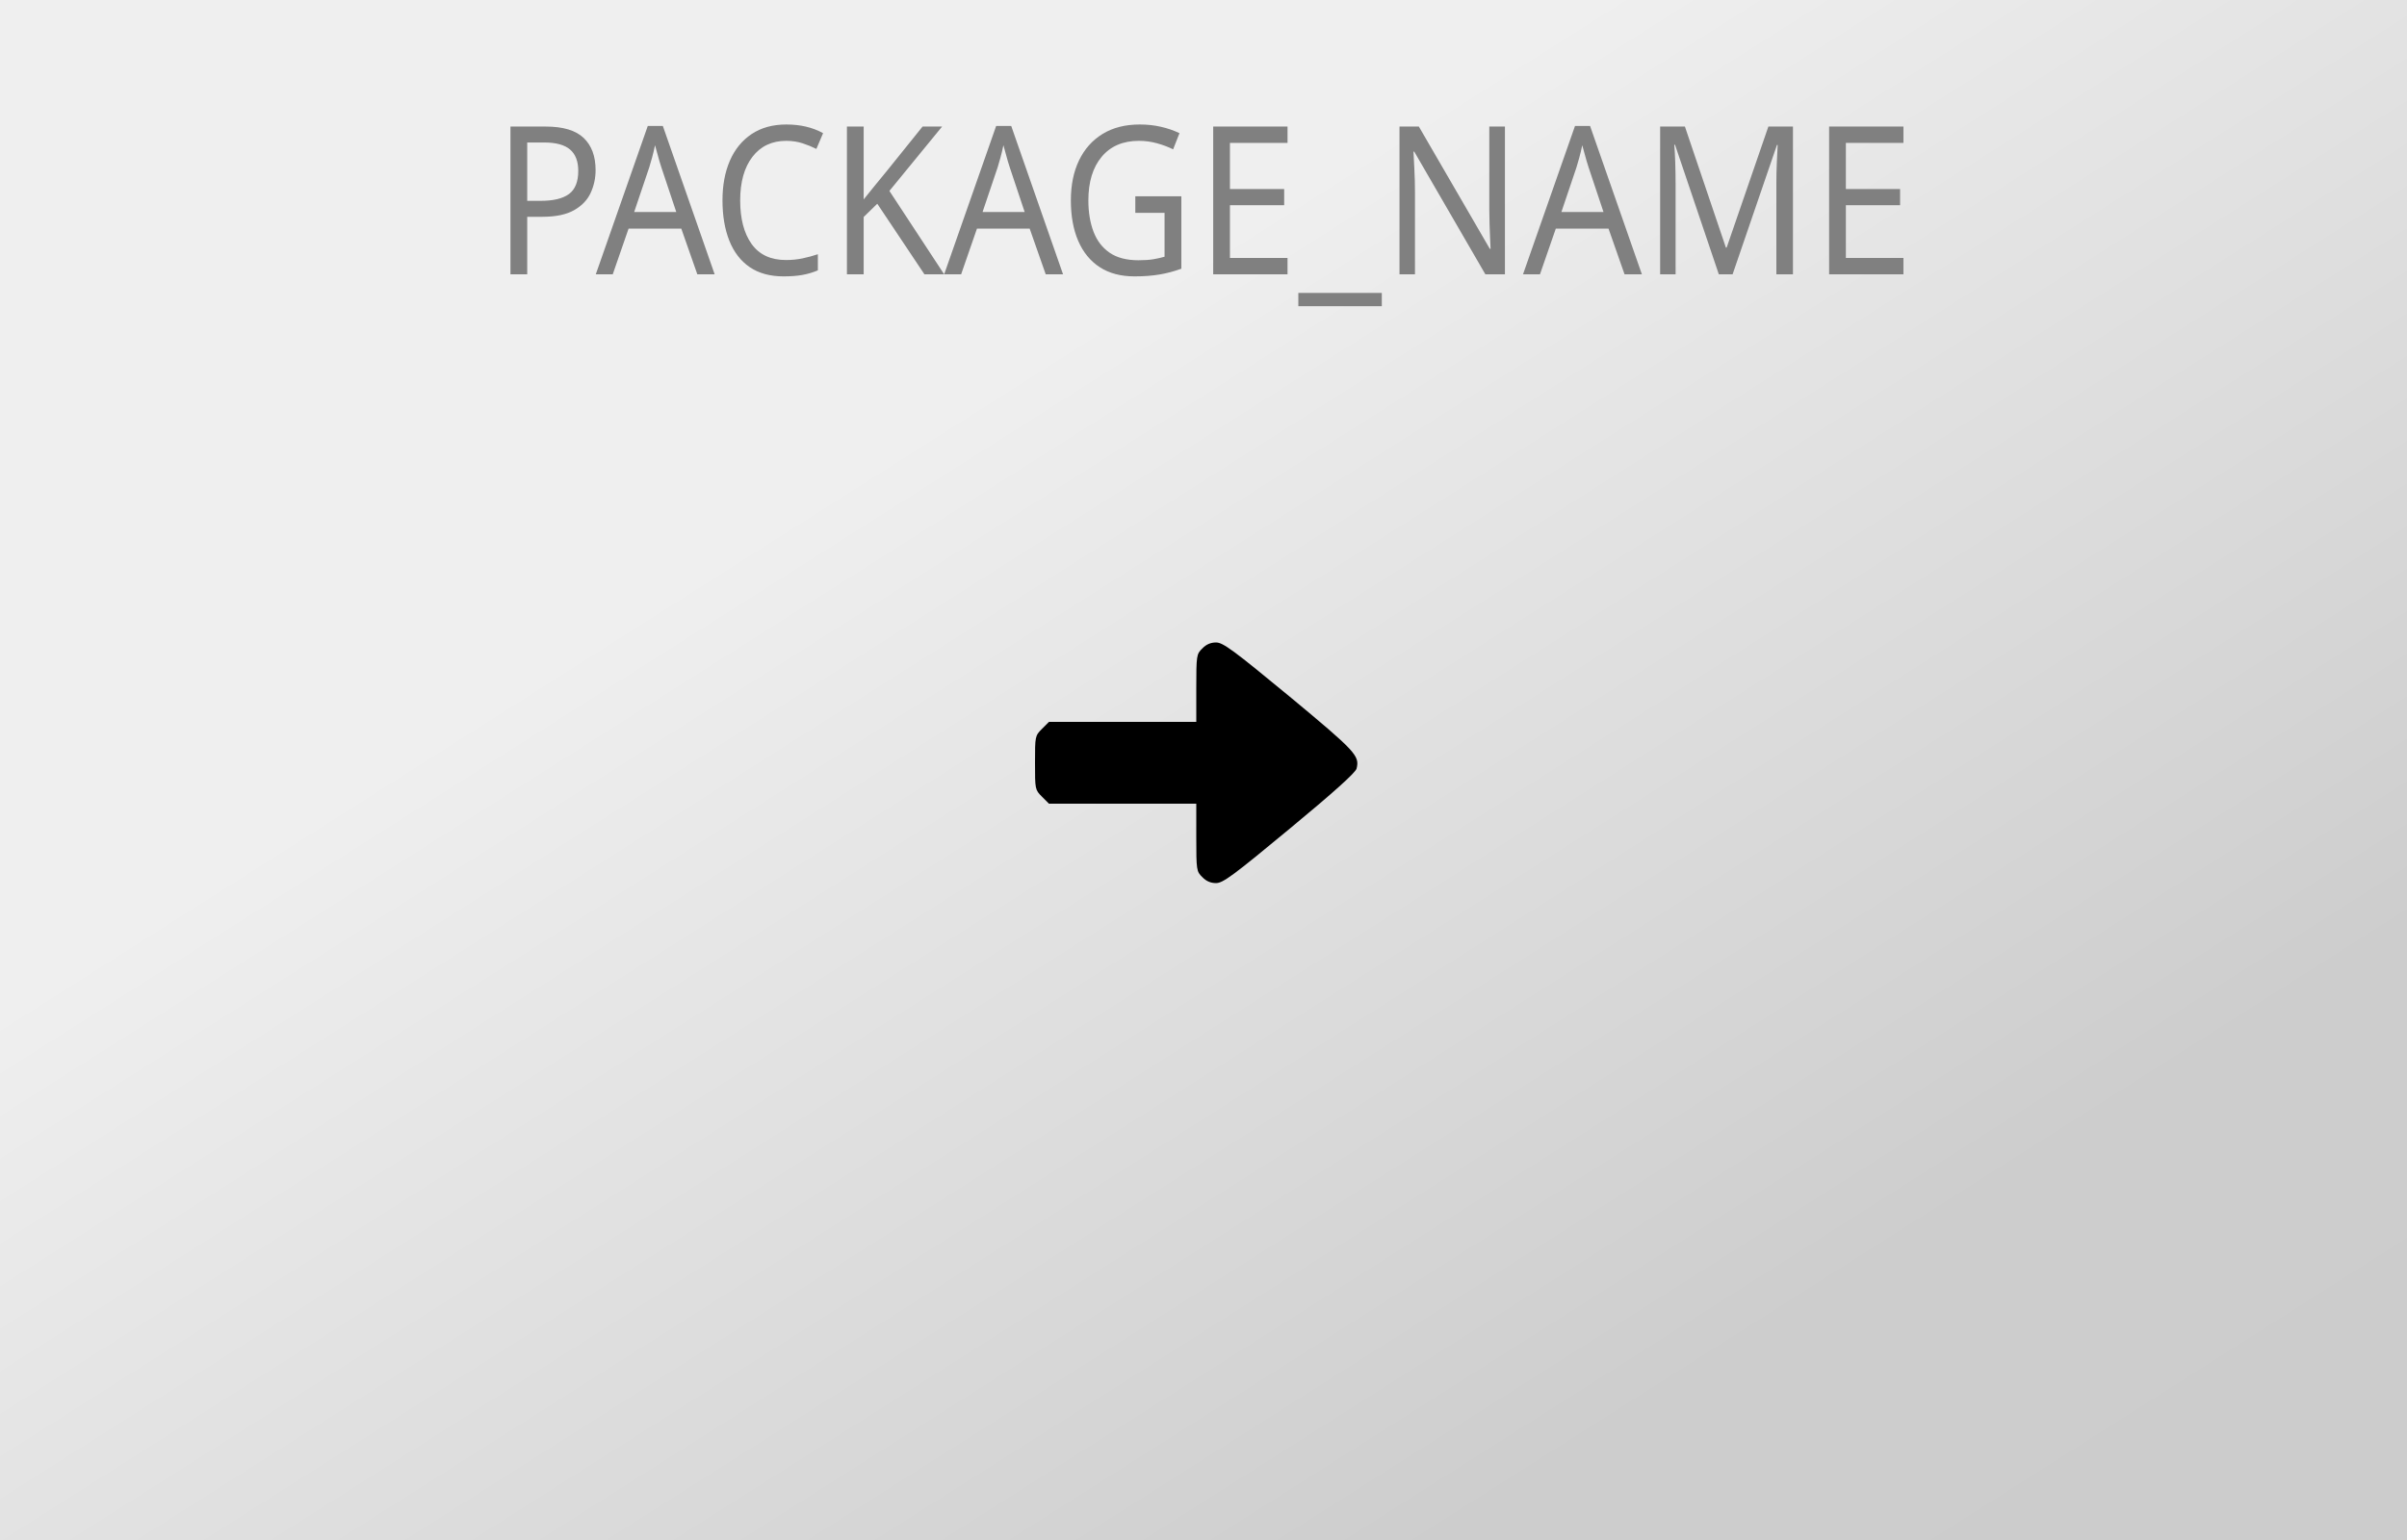
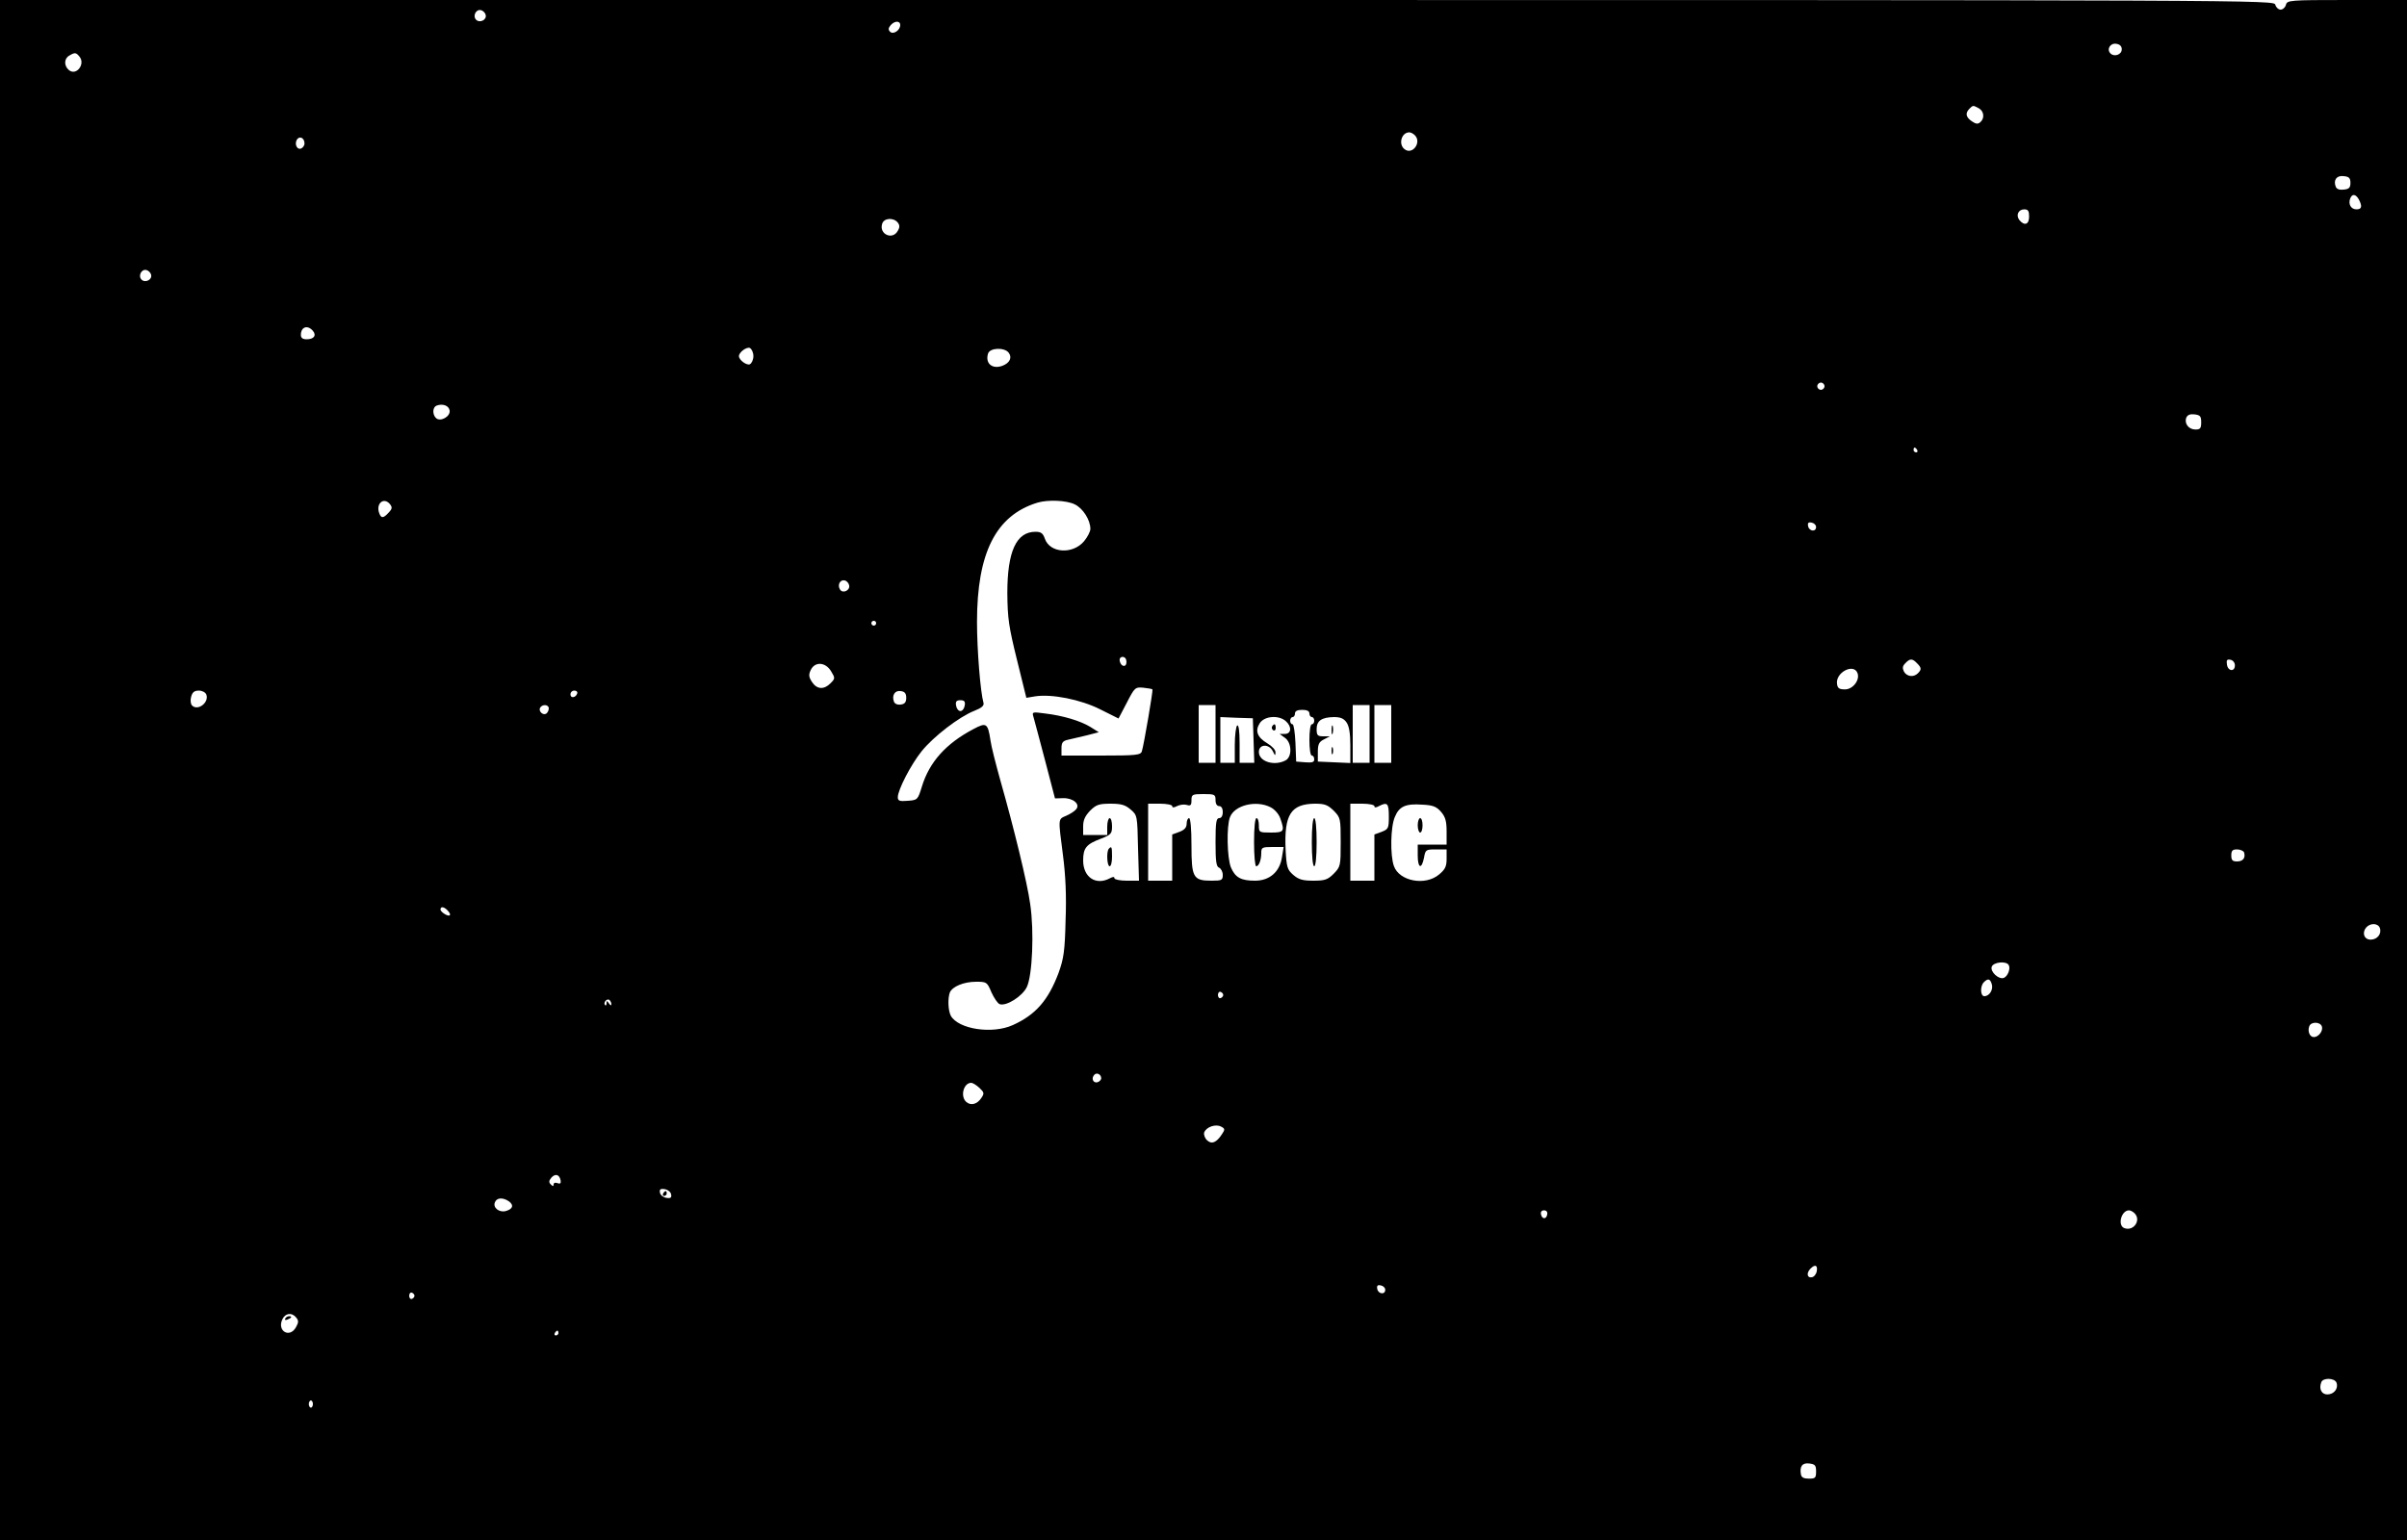
<svg xmlns="http://www.w3.org/2000/svg" version="1.0" width="1000pt" height="640pt" viewBox="0 0 1000 640" preserveAspectRatio="xMidYMid meet">
-   <style type="text/css">
- 		text {
- 			font-family: "Tuffy";
- 			font-size: 86px;
- 			fill: gray;
- 			text-anchor: middle;
- 		}
- 	</style>
-   <defs>
-     <linearGradient id="gradient" x1="0%" y1="0%" x2="100%" y2="100%">
-       <stop offset="0%" style="stop-color:rgb(239,239,239);stop-opacity:1" />
-       <stop offset="33%" style="stop-color:rgb(239,239,239);stop-opacity:1" />
-       <stop offset="80%" style="stop-color:rgb(205,205,205);stop-opacity:1" />
-       <stop offset="100%" style="stop-color:rgb(204,204,204);stop-opacity:1" />
-     </linearGradient>
-   </defs>
-   <rect width="1000" height="640" style="fill:url(#gradient);stroke-width:0" />
-   <g transform="translate(500,0) scale(0.9, 1)">
-     <text x="0" y="114">PACKAGE_NAME</text>
-   </g>
  <g transform="translate(0,640) scale(0.1,-0.1)" fill="#000000" stroke="none">
-     <path d="M4995 3705 c-24 -23 -25 -29 -25 -165 l0 -140 -306 0 -306 0 -29 -29 c-29 -29 -29 -31 -29 -141 0 -110 0 -112 29 -141 l29 -29 306 0 306 0 0 -140 c0 -136 1 -142 25 -165 16 -17 35 -25 57 -25 29 0 72 32 306 226 180 149 274 233 278 250 13 53 -2 70 -278 299 -235 194 -277 225 -306 225 -22 0 -41 -8 -57 -25z" fixlter="url(#glow)" />
+     <path d="M0 3200 l0 -3200 5000 0 5000 0 0 3200 0 3200 -249 0 c-240 0 -249 -1 -254 -20 -3 -11 -13 -20 -22 -20 -9 0 -19 9 -22 20 -5 20 -14 20 -4729 20 l-4724 0 0 -3200z m2018 3137 c4 -20 -25 -34 -40 -19 -15 15 -1 44 19 40 10 -2 19 -11 21 -21z m1722 -41 c0 -22 -29 -41 -42 -28 -8 8 -8 15 2 27 16 19 40 20 40 1z m5075 -101 c0 -22 -31 -33 -47 -17 -17 17 -1 44 24 40 15 -2 23 -10 23 -23z m-8485 -30 c26 -31 -13 -82 -44 -56 -21 18 -20 48 2 60 23 14 28 13 42 -4z m7891 -215 c22 -12 25 -42 6 -58 -10 -9 -19 -7 -35 4 -25 17 -28 34 -10 52 15 15 15 15 39 2z m-2343 -112 c30 -30 -11 -85 -44 -57 -25 21 -11 69 21 69 6 0 16 -5 23 -12z m-4613 -34 c0 -10 -8 -20 -17 -22 -18 -3 -26 27 -11 42 12 11 28 0 28 -20z m8500 -164 c0 -20 -6 -26 -28 -28 -18 -2 -29 2 -33 12 -11 28 4 48 33 44 22 -2 28 -8 28 -28z m35 -69 c15 -29 12 -41 -10 -41 -23 0 -35 22 -26 45 8 21 23 19 36 -4z m-1370 -71 c0 -33 -19 -40 -40 -15 -16 20 -5 45 20 45 16 0 20 -7 20 -30z m-4701 -24 c9 -11 10 -20 1 -35 -21 -40 -79 -15 -65 29 7 24 46 27 64 6z m-3101 -219 c4 -20 -25 -34 -40 -19 -15 15 -1 44 19 40 10 -2 19 -11 21 -21z m672 -232 c16 -19 4 -35 -26 -35 -17 0 -24 6 -24 18 0 34 28 43 50 17z m1830 -105 c0 -15 -7 -30 -15 -34 -14 -5 -45 18 -45 34 0 16 31 39 45 34 8 -4 15 -19 15 -34z m1060 15 c16 -20 6 -43 -25 -55 -43 -16 -73 10 -60 51 8 24 67 26 85 4z m3390 -140 c0 -8 -7 -15 -15 -15 -8 0 -15 7 -15 15 0 8 7 15 15 15 8 0 15 -7 15 -15z m-5712 -101 c4 -25 -39 -49 -57 -31 -15 15 -14 44 2 51 25 10 52 1 55 -20z m7277 -49 c0 -25 -4 -30 -24 -30 -28 0 -47 25 -38 49 5 12 16 16 34 14 24 -3 28 -8 28 -33z m-1180 -115 c3 -5 1 -10 -4 -10 -6 0 -11 5 -11 10 0 6 2 10 4 10 3 0 8 -4 11 -10z m-6345 -225 c10 -13 10 -19 -5 -35 -22 -24 -31 -25 -39 -4 -16 41 18 70 44 39z m2845 -1 c34 -16 65 -65 65 -102 0 -11 -12 -34 -26 -51 -47 -56 -142 -50 -163 10 -8 23 -16 29 -39 29 -80 0 -117 -82 -117 -255 1 -106 6 -139 40 -277 l39 -158 36 6 c69 11 190 -13 271 -54 l76 -38 34 65 c33 64 35 66 69 63 19 -2 36 -5 38 -7 3 -3 -35 -227 -44 -257 -5 -16 -22 -18 -170 -18 l-164 0 0 30 c0 24 5 31 28 36 15 3 50 12 77 18 l50 13 -35 22 c-41 25 -113 47 -189 56 -53 7 -54 7 -47 -16 4 -13 25 -94 48 -180 l41 -157 34 1 c41 1 72 -25 54 -46 -6 -8 -25 -20 -41 -27 -35 -15 -34 -8 -14 -163 11 -85 15 -168 11 -272 -3 -129 -8 -159 -29 -218 -43 -114 -95 -174 -190 -217 -86 -39 -227 -17 -258 39 -11 22 -13 71 -4 96 10 25 58 45 109 45 44 0 46 -1 64 -44 11 -24 26 -46 34 -49 27 -10 94 32 113 71 23 48 31 230 14 345 -12 88 -68 317 -124 514 -19 68 -38 142 -41 166 -11 72 -17 76 -71 47 -114 -60 -183 -137 -214 -239 -17 -55 -18 -56 -59 -59 -34 -3 -41 0 -41 15 0 30 54 135 99 191 49 61 157 144 219 168 30 12 41 21 38 33 -13 45 -27 221 -27 336 0 287 78 443 251 496 43 13 121 10 155 -7z m3080 -94 c0 -22 -29 -18 -33 3 -3 14 1 18 15 15 10 -2 18 -10 18 -18z m-4017 -243 c4 -21 -27 -35 -38 -17 -12 19 0 42 19 38 9 -2 17 -11 19 -21z m112 -157 c0 -5 -4 -10 -10 -10 -5 0 -10 5 -10 10 0 6 5 10 10 10 6 0 10 -4 10 -10z m1040 -161 c0 -24 -23 -21 -28 4 -2 10 3 17 12 17 10 0 16 -9 16 -21z m3284 -5 c19 -19 20 -26 4 -42 -18 -18 -46 -14 -58 7 -7 15 -6 23 6 35 19 20 29 20 48 0z m1321 -9 c0 -28 -29 -25 -33 3 -3 19 0 23 15 20 10 -2 18 -12 18 -23z m-5832 -25 c17 -28 17 -30 -3 -50 -27 -27 -56 -25 -76 5 -14 21 -15 31 -6 50 17 37 62 34 85 -5z m4264 -7 c11 -29 -19 -68 -52 -68 -24 0 -31 5 -33 23 -7 47 69 87 85 45z m-6860 -89 c13 -33 -35 -70 -59 -46 -6 6 -8 22 -4 36 5 19 13 26 32 26 14 0 27 -7 31 -16z m1541 4 c-6 -18 -28 -21 -28 -4 0 9 7 16 16 16 9 0 14 -5 12 -12z m1367 -18 c0 -18 -6 -26 -23 -28 -13 -2 -25 3 -28 12 -10 26 4 48 28 44 17 -2 23 -10 23 -28z m243 -32 c-2 -13 -10 -23 -18 -23 -8 0 -16 10 -18 23 -3 17 2 22 18 22 16 0 21 -5 18 -22z m-1728 -12 c0 -8 -5 -18 -11 -22 -14 -8 -33 11 -25 25 10 16 36 13 36 -3z m2770 -106 l0 -120 -35 0 -35 0 0 120 0 120 35 0 35 0 0 -120z m640 0 l0 -120 -35 0 -35 0 0 120 0 120 35 0 35 0 0 -120z m90 0 l0 -120 -35 0 -35 0 0 120 0 120 35 0 35 0 0 -120z m-340 85 c0 -8 5 -15 10 -15 6 0 10 -7 10 -15 0 -8 -4 -15 -10 -15 -6 0 -10 -28 -10 -65 0 -37 4 -65 10 -65 6 0 10 -7 10 -16 0 -12 -9 -14 -37 -12 l-38 3 -3 78 c-2 42 -7 77 -12 77 -6 0 -10 7 -10 15 0 8 5 15 10 15 6 0 10 7 10 15 0 10 10 15 30 15 20 0 30 -5 30 -15z m-232 -112 l3 -93 -31 0 -30 0 0 81 c0 51 -4 78 -10 74 -5 -3 -10 -40 -10 -81 l0 -74 -30 0 -30 0 0 95 0 95 68 -3 67 -2 3 -92z m134 80 c26 -23 23 -53 -4 -53 l-22 0 22 -16 c29 -20 31 -79 3 -94 -47 -25 -111 -5 -111 35 0 33 42 35 58 3 9 -19 11 -20 11 -5 1 10 -14 26 -34 38 -42 25 -52 52 -31 84 20 30 79 34 108 8z m252 -5 c11 -15 16 -46 16 -96 l0 -73 -67 3 -68 3 0 40 c0 32 5 42 25 52 l25 13 -27 0 c-24 0 -28 4 -28 30 0 35 21 49 72 50 27 0 41 -6 52 -22z m-544 -323 c0 -16 6 -25 15 -25 9 0 15 -9 15 -25 0 -16 -6 -25 -15 -25 -12 0 -15 -18 -15 -100 0 -80 3 -102 15 -106 8 -4 15 -17 15 -30 0 -22 -4 -24 -47 -24 -76 0 -83 13 -83 147 0 69 -4 113 -10 113 -5 0 -10 -10 -10 -23 0 -16 -9 -26 -30 -34 l-30 -11 0 -96 0 -96 -50 0 -50 0 0 160 0 160 50 0 c28 0 50 -5 50 -10 0 -7 7 -7 20 0 12 6 30 8 40 5 16 -5 20 -2 20 19 0 24 3 26 50 26 47 0 50 -2 50 -25z m-353 -39 c28 -24 28 -25 31 -160 l4 -136 -51 0 c-28 0 -51 5 -51 10 0 7 -6 7 -19 0 -58 -31 -111 4 -111 74 0 52 13 68 75 91 41 16 45 21 45 51 0 19 -4 34 -10 34 -5 0 -10 -16 -10 -35 l0 -35 -50 0 -50 0 0 36 c0 26 8 43 29 65 25 25 37 29 85 29 44 0 61 -5 83 -24z m582 9 c16 -8 34 -28 40 -46 19 -54 16 -59 -39 -59 -49 0 -50 1 -50 30 0 17 -4 30 -10 30 -6 0 -10 -40 -10 -100 0 -55 4 -100 9 -100 11 0 21 25 21 56 0 22 4 24 46 24 l47 0 -7 -42 c-9 -61 -51 -98 -112 -98 -58 0 -82 13 -100 55 -16 39 -19 171 -4 209 19 50 109 72 169 41z m262 -14 c28 -29 29 -32 29 -131 0 -99 -1 -102 -29 -131 -25 -25 -37 -29 -85 -29 -44 0 -61 5 -83 24 -25 22 -28 31 -32 107 -6 144 22 188 122 189 41 0 53 -5 78 -29z m169 19 c0 -7 6 -7 19 0 35 18 41 12 41 -43 0 -49 -2 -53 -30 -64 l-30 -11 0 -96 0 -96 -50 0 -50 0 0 160 0 160 50 0 c28 0 50 -5 50 -10z m277 -24 c18 -21 23 -39 23 -82 l0 -54 -60 0 -60 0 0 -45 c0 -53 16 -60 26 -10 6 34 8 35 50 35 l44 0 0 -39 c0 -32 -6 -44 -31 -65 -58 -49 -166 -28 -188 35 -16 45 -14 163 4 204 18 44 45 56 114 51 44 -2 59 -8 78 -30z m3336 -168 c7 -23 -4 -38 -29 -38 -19 0 -24 5 -24 25 0 20 5 25 24 25 13 0 26 -6 29 -12z m-7465 -240 c19 -19 14 -30 -8 -18 -11 6 -20 15 -20 20 0 14 14 12 28 -2z m8029 -74 c9 -24 -10 -49 -38 -49 -27 0 -37 28 -19 50 17 20 49 19 57 -1z m-1542 -154 c9 -14 -3 -47 -20 -54 -21 -8 -58 26 -50 47 8 19 59 24 70 7z m-70 -80 c7 -23 -10 -50 -31 -50 -17 0 -18 42 -2 58 17 17 26 15 33 -8z m-3193 -45 c0 -5 -5 -11 -11 -13 -6 -2 -11 4 -11 13 0 9 5 15 11 13 6 -2 11 -8 11 -13z m-2542 -38 c0 -7 -4 -6 -10 3 -8 12 -10 12 -10 1 0 -8 -3 -12 -6 -8 -9 9 6 28 17 22 5 -4 9 -12 9 -18z m7106 -92 c7 -18 -13 -45 -33 -45 -17 0 -27 24 -19 45 7 20 45 19 52 0z m-5071 -216 c0 -7 -8 -15 -17 -17 -18 -3 -25 18 -11 32 10 10 28 1 28 -15z m-506 -40 c20 -19 21 -23 8 -42 -17 -26 -43 -33 -62 -17 -27 23 -12 80 20 80 6 0 21 -9 34 -21z m1008 -192 c-23 -36 -44 -44 -63 -25 -9 9 -14 24 -11 32 9 23 48 36 70 24 16 -8 17 -12 4 -31z m-2748 -192 c2 -13 -1 -16 -13 -12 -9 4 -16 1 -16 -5 0 -9 -3 -9 -12 0 -8 8 -8 15 2 27 16 19 34 15 39 -10z m459 -58 c3 -14 -1 -18 -20 -15 -12 2 -24 11 -26 21 -3 14 1 18 20 15 12 -2 24 -11 26 -21z m-673 -30 c21 -16 15 -32 -14 -40 -27 -7 -54 14 -45 36 7 20 33 22 59 4z m4313 -54 c-4 -22 -22 -20 -26 1 -2 10 3 16 13 16 10 0 15 -7 13 -17z m2440 5 c29 -29 -4 -76 -42 -62 -30 11 -13 74 19 74 6 0 16 -5 23 -12z m-1320 -240 c-2 -13 -11 -24 -20 -26 -21 -4 -24 18 -6 36 19 19 30 14 26 -10z m-1793 -78 c0 -22 -29 -18 -33 3 -3 14 1 18 15 15 10 -2 18 -10 18 -18z m-4033 -25 c0 -5 -5 -11 -11 -13 -6 -2 -11 4 -11 13 0 9 5 15 11 13 6 -2 11 -8 11 -13z m-492 -90 c11 -13 11 -20 0 -40 -26 -48 -80 -17 -57 32 12 26 39 30 57 8z m1090 -65 c0 -5 -5 -10 -11 -10 -5 0 -7 5 -4 10 3 6 8 10 11 10 2 0 4 -4 4 -10z m7387 -206 c9 -24 -10 -49 -38 -49 -24 0 -36 23 -25 51 7 19 55 18 63 -2z m-8407 -89 c0 -8 -4 -15 -8 -15 -5 0 -9 7 -9 15 0 8 4 15 9 15 4 0 8 -7 8 -15z m6245 -280 c0 -27 -3 -30 -30 -30 -21 0 -31 5 -33 18 -6 33 6 49 35 45 24 -3 28 -8 28 -33z" />
+     <path d="M5285 3381 c-3 -5 -1 -12 5 -16 5 -3 10 1 10 9 0 18 -6 21 -15 7z" />
+     <path d="M5532 3365 c0 -16 2 -22 5 -12 2 9 2 23 0 30 -3 6 -5 -1 -5 -18z" />
+     <path d="M5532 3280 c0 -14 2 -19 5 -12 2 6 2 18 0 25 -3 6 -5 1 -5 -13z" />
+     <path d="M4607 2873 c-11 -10 -8 -73 3 -73 6 0 10 18 10 40 0 41 -2 45 -13 33z" />
+     <path d="M5450 2900 c0 -60 4 -100 10 -100 6 0 10 40 10 100 0 60 -4 100 -10 100 -6 0 -10 -40 -10 -100z" />
+     <path d="M5890 2970 c0 -16 5 -30 10 -30 6 0 10 14 10 30 0 17 -4 30 -10 30 -5 0 -10 -13 -10 -30z" />
+     <path d="M2755 1440 c-3 -5 -1 -10 4 -10 6 0 11 5 11 10 0 6 -2 10 -4 10 -3 0 -8 -4 -11 -10z" />
+     <path d="M1185 920 c-3 -6 1 -7 9 -4 18 7 21 14 7 14 -6 0 -13 -4 -16 -10z" />
  </g>
</svg>
